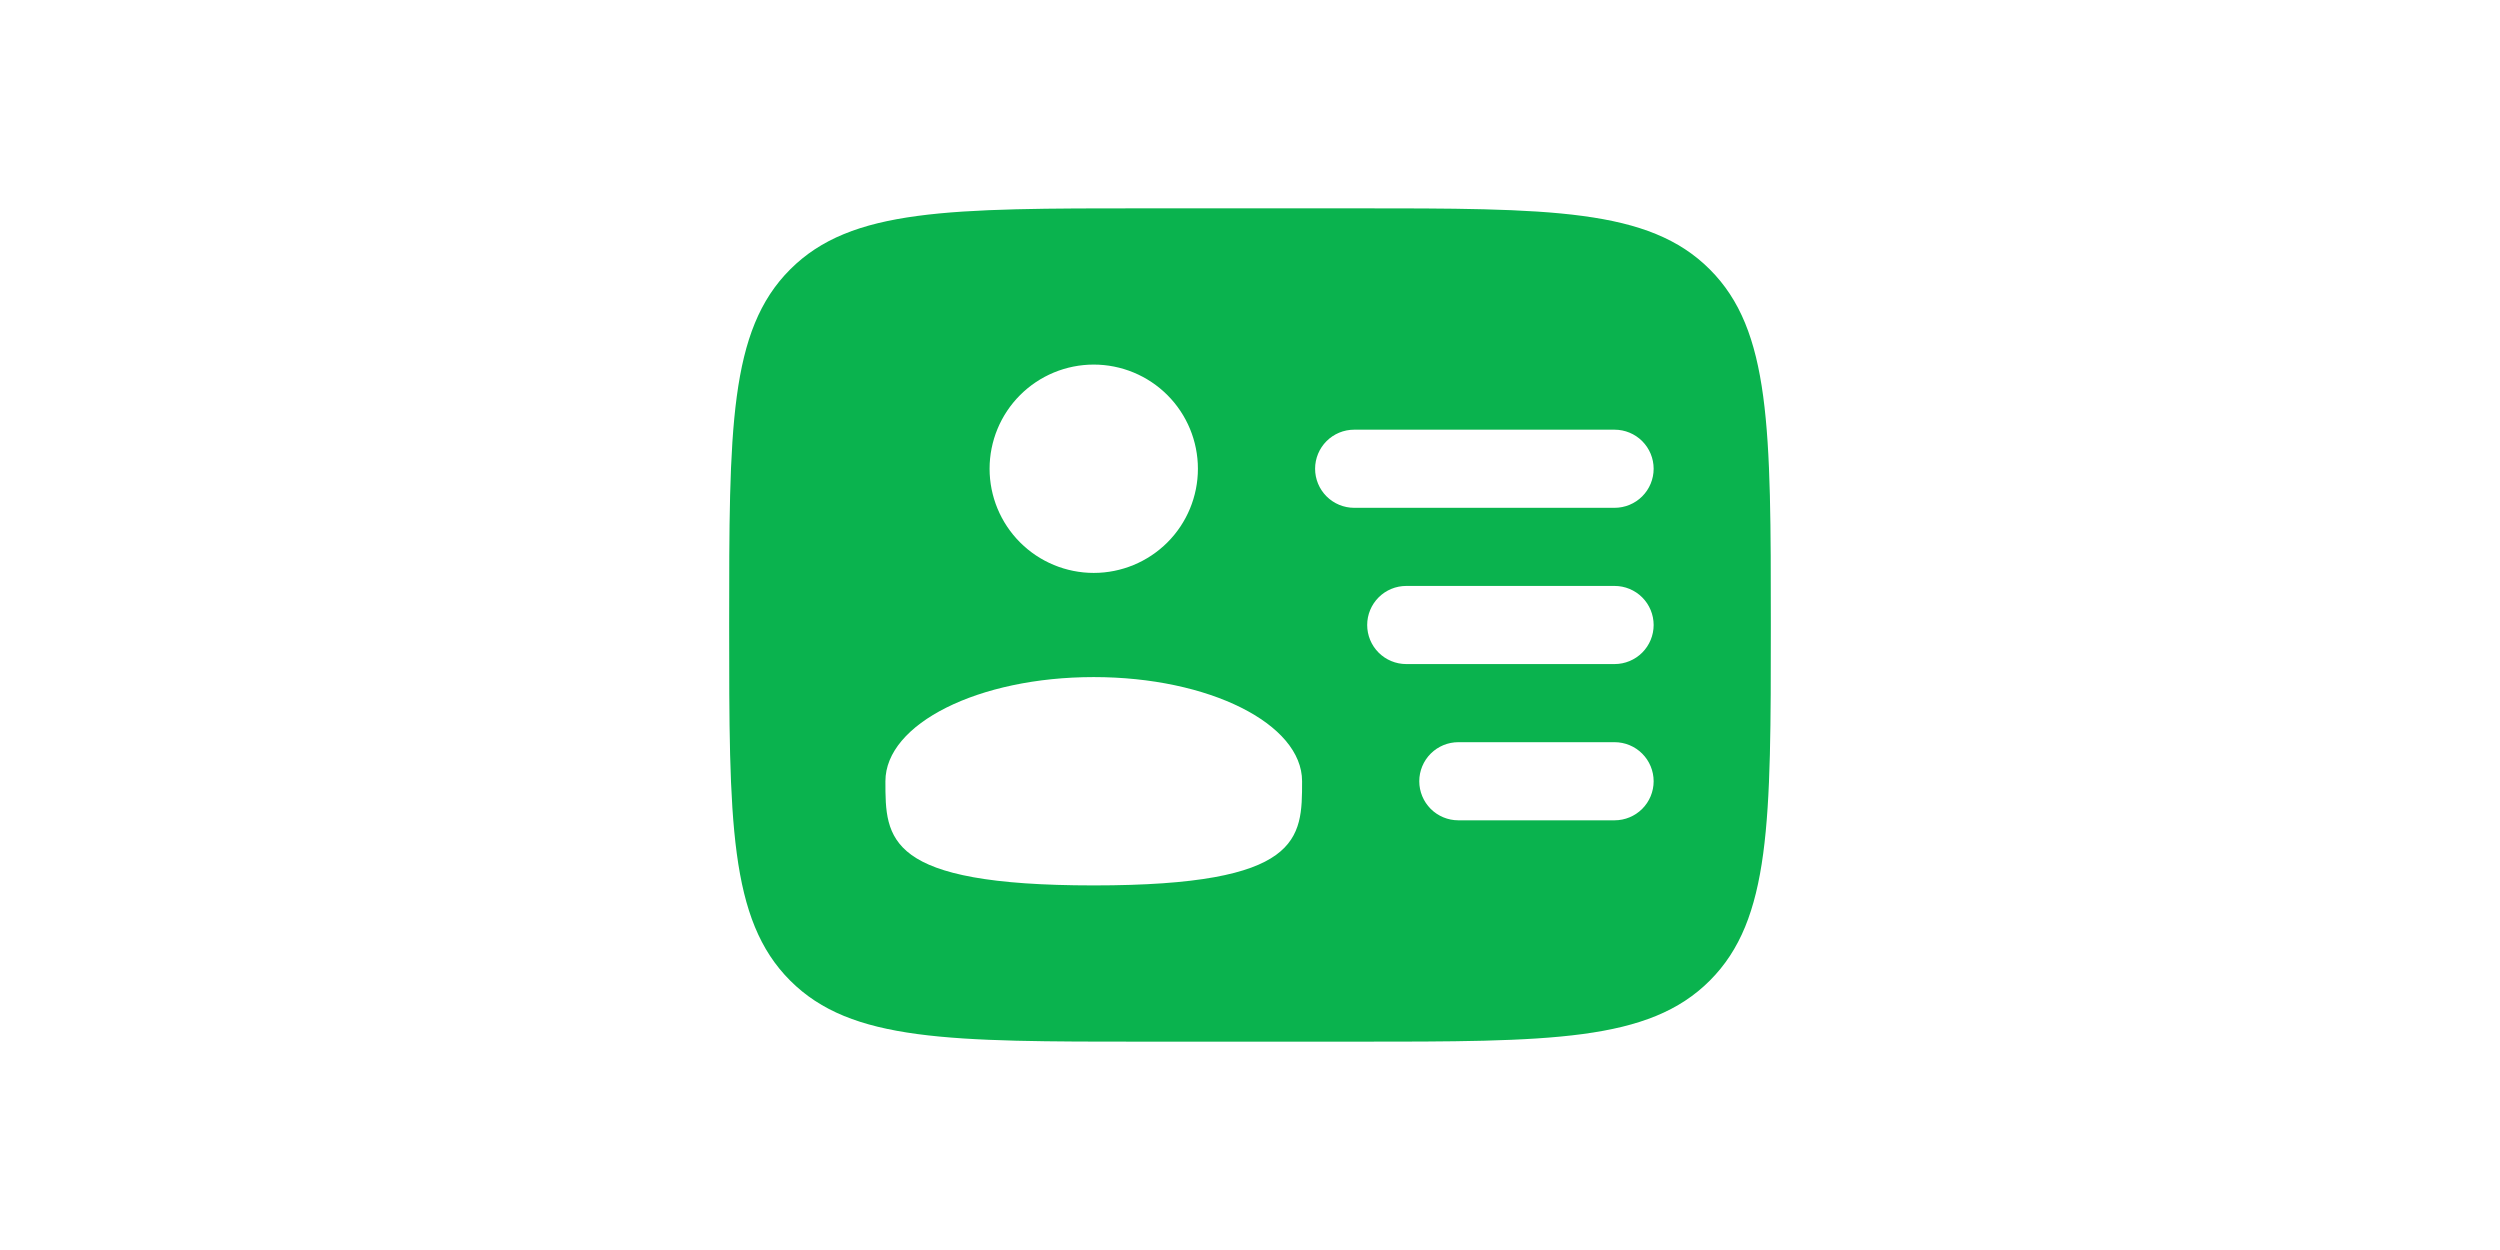
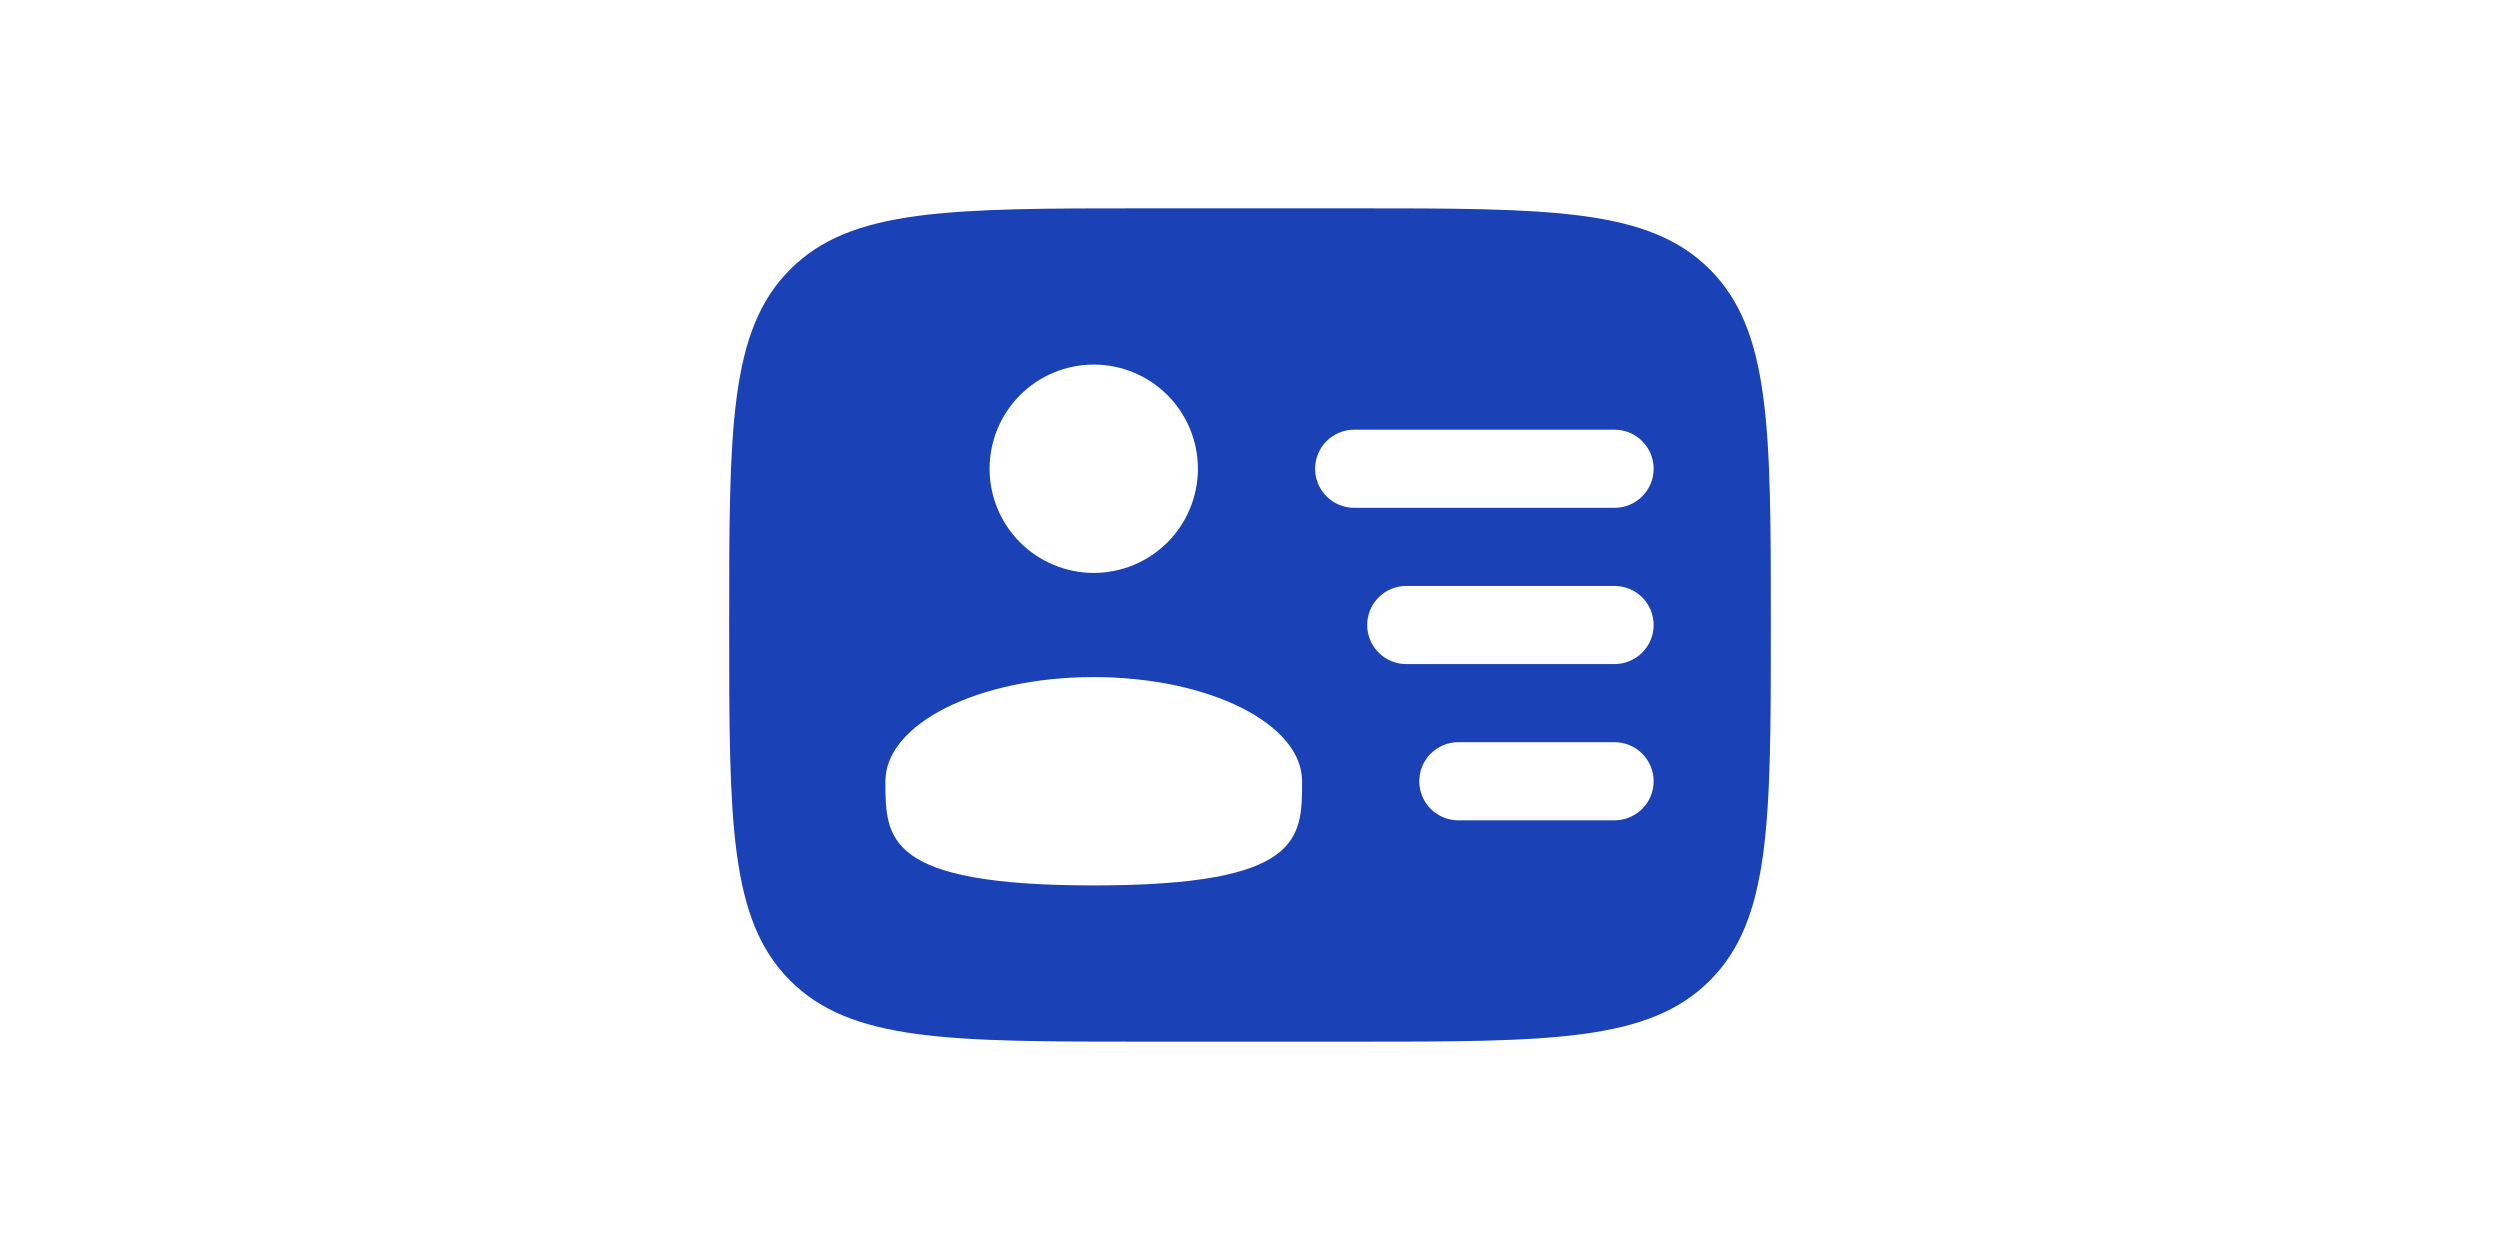
<svg xmlns="http://www.w3.org/2000/svg" width="50" height="25" viewBox="0 0 152 152" fill="none">
  <g id="solar:user-id-bold">
-     <path id="Vector" fill-rule="evenodd" clip-rule="evenodd" d="M63.333 25.333H88.666C112.549 25.333 124.494 25.333 131.91 32.756C139.333 40.172 139.333 52.117 139.333 76C139.333 99.883 139.333 111.828 131.91 119.244C124.494 126.667 112.549 126.667 88.666 126.667H63.333C39.45 126.667 27.506 126.667 20.089 119.244C12.666 111.828 12.666 99.883 12.666 76C12.666 52.117 12.666 40.172 20.089 32.756C27.506 25.333 39.45 25.333 63.333 25.333ZM83.916 57C83.916 55.74 84.417 54.532 85.308 53.641C86.198 52.75 87.407 52.25 88.666 52.25H120.333C121.593 52.25 122.801 52.75 123.692 53.641C124.583 54.532 125.083 55.74 125.083 57C125.083 58.26 124.583 59.468 123.692 60.359C122.801 61.249 121.593 61.75 120.333 61.75H88.666C87.407 61.75 86.198 61.249 85.308 60.359C84.417 59.468 83.916 58.26 83.916 57ZM90.25 76C90.25 74.74 90.75 73.532 91.641 72.641C92.532 71.75 93.74 71.25 95 71.25H120.333C121.593 71.25 122.801 71.75 123.692 72.641C124.583 73.532 125.083 74.74 125.083 76C125.083 77.26 124.583 78.468 123.692 79.359C122.801 80.249 121.593 80.75 120.333 80.75H95C93.74 80.75 92.532 80.249 91.641 79.359C90.75 78.468 90.25 77.26 90.25 76ZM96.583 95C96.583 93.74 97.084 92.532 97.974 91.641C98.865 90.75 100.073 90.25 101.333 90.25H120.333C121.593 90.25 122.801 90.75 123.692 91.641C124.583 92.532 125.083 93.74 125.083 95C125.083 96.26 124.583 97.468 123.692 98.359C122.801 99.249 121.593 99.75 120.333 99.75H101.333C100.073 99.75 98.865 99.249 97.974 98.359C97.084 97.468 96.583 96.26 96.583 95ZM69.666 57C69.666 60.359 68.332 63.581 65.957 65.957C63.581 68.332 60.359 69.667 57 69.667C53.64 69.667 50.419 68.332 48.043 65.957C45.668 63.581 44.333 60.359 44.333 57C44.333 53.641 45.668 50.419 48.043 48.043C50.419 45.668 53.64 44.333 57 44.333C60.359 44.333 63.581 45.668 65.957 48.043C68.332 50.419 69.666 53.641 69.666 57ZM57 107.667C82.333 107.667 82.333 101.998 82.333 95C82.333 88.002 70.996 82.333 57 82.333C43.003 82.333 31.666 88.002 31.666 95C31.666 101.998 31.666 107.667 57 107.667Z" fill="#0AB34E" />
+     <path id="Vector" fill-rule="evenodd" clip-rule="evenodd" d="M63.333 25.333H88.666C112.549 25.333 124.494 25.333 131.91 32.756C139.333 40.172 139.333 52.117 139.333 76C139.333 99.883 139.333 111.828 131.91 119.244C124.494 126.667 112.549 126.667 88.666 126.667H63.333C39.45 126.667 27.506 126.667 20.089 119.244C12.666 111.828 12.666 99.883 12.666 76C12.666 52.117 12.666 40.172 20.089 32.756C27.506 25.333 39.45 25.333 63.333 25.333ZM83.916 57C83.916 55.74 84.417 54.532 85.308 53.641C86.198 52.75 87.407 52.25 88.666 52.25H120.333C121.593 52.25 122.801 52.75 123.692 53.641C124.583 54.532 125.083 55.74 125.083 57C125.083 58.26 124.583 59.468 123.692 60.359C122.801 61.249 121.593 61.75 120.333 61.75H88.666C87.407 61.75 86.198 61.249 85.308 60.359C84.417 59.468 83.916 58.26 83.916 57ZM90.25 76C90.25 74.74 90.75 73.532 91.641 72.641C92.532 71.75 93.74 71.25 95 71.25H120.333C121.593 71.25 122.801 71.75 123.692 72.641C124.583 73.532 125.083 74.74 125.083 76C125.083 77.26 124.583 78.468 123.692 79.359C122.801 80.249 121.593 80.75 120.333 80.75H95C93.74 80.75 92.532 80.249 91.641 79.359C90.75 78.468 90.25 77.26 90.25 76ZM96.583 95C96.583 93.74 97.084 92.532 97.974 91.641C98.865 90.75 100.073 90.25 101.333 90.25H120.333C121.593 90.25 122.801 90.75 123.692 91.641C124.583 92.532 125.083 93.74 125.083 95C125.083 96.26 124.583 97.468 123.692 98.359C122.801 99.249 121.593 99.75 120.333 99.75H101.333C100.073 99.75 98.865 99.249 97.974 98.359C97.084 97.468 96.583 96.26 96.583 95ZM69.666 57C69.666 60.359 68.332 63.581 65.957 65.957C63.581 68.332 60.359 69.667 57 69.667C53.64 69.667 50.419 68.332 48.043 65.957C45.668 63.581 44.333 60.359 44.333 57C44.333 53.641 45.668 50.419 48.043 48.043C50.419 45.668 53.64 44.333 57 44.333C60.359 44.333 63.581 45.668 65.957 48.043C68.332 50.419 69.666 53.641 69.666 57ZM57 107.667C82.333 107.667 82.333 101.998 82.333 95C82.333 88.002 70.996 82.333 57 82.333C43.003 82.333 31.666 88.002 31.666 95C31.666 101.998 31.666 107.667 57 107.667Z" fill="#1a41b6" />
  </g>
</svg>
